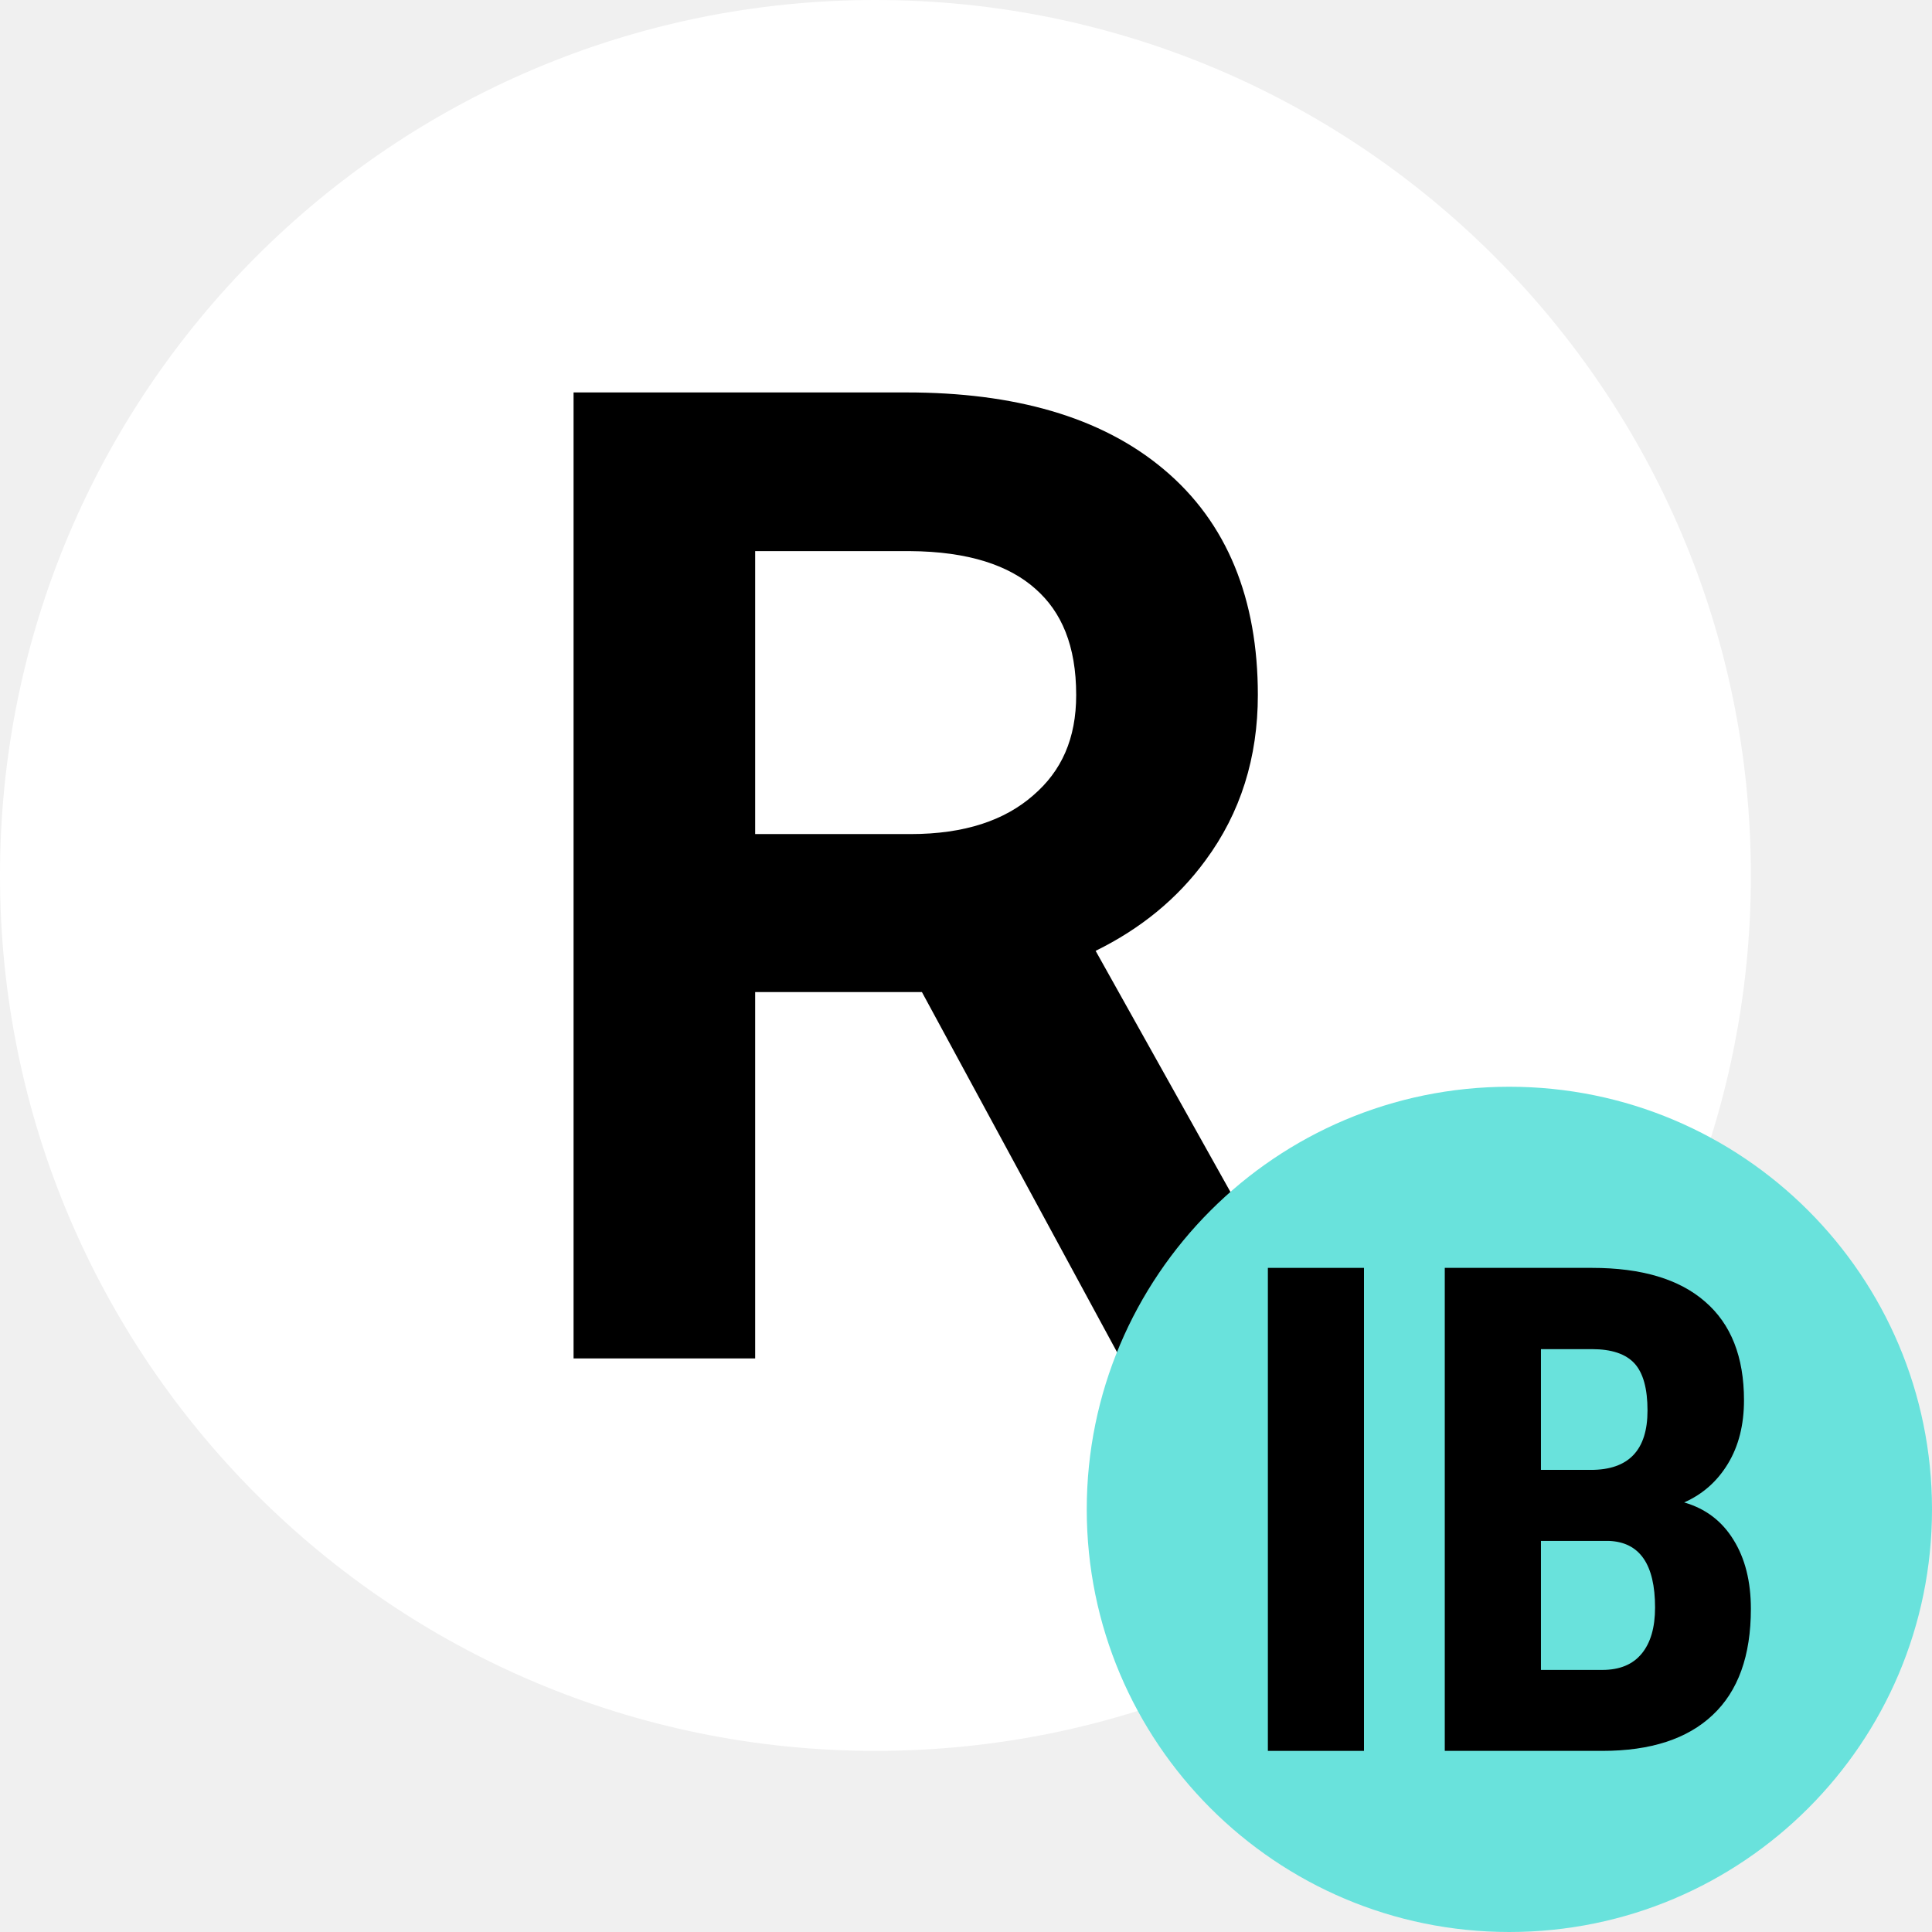
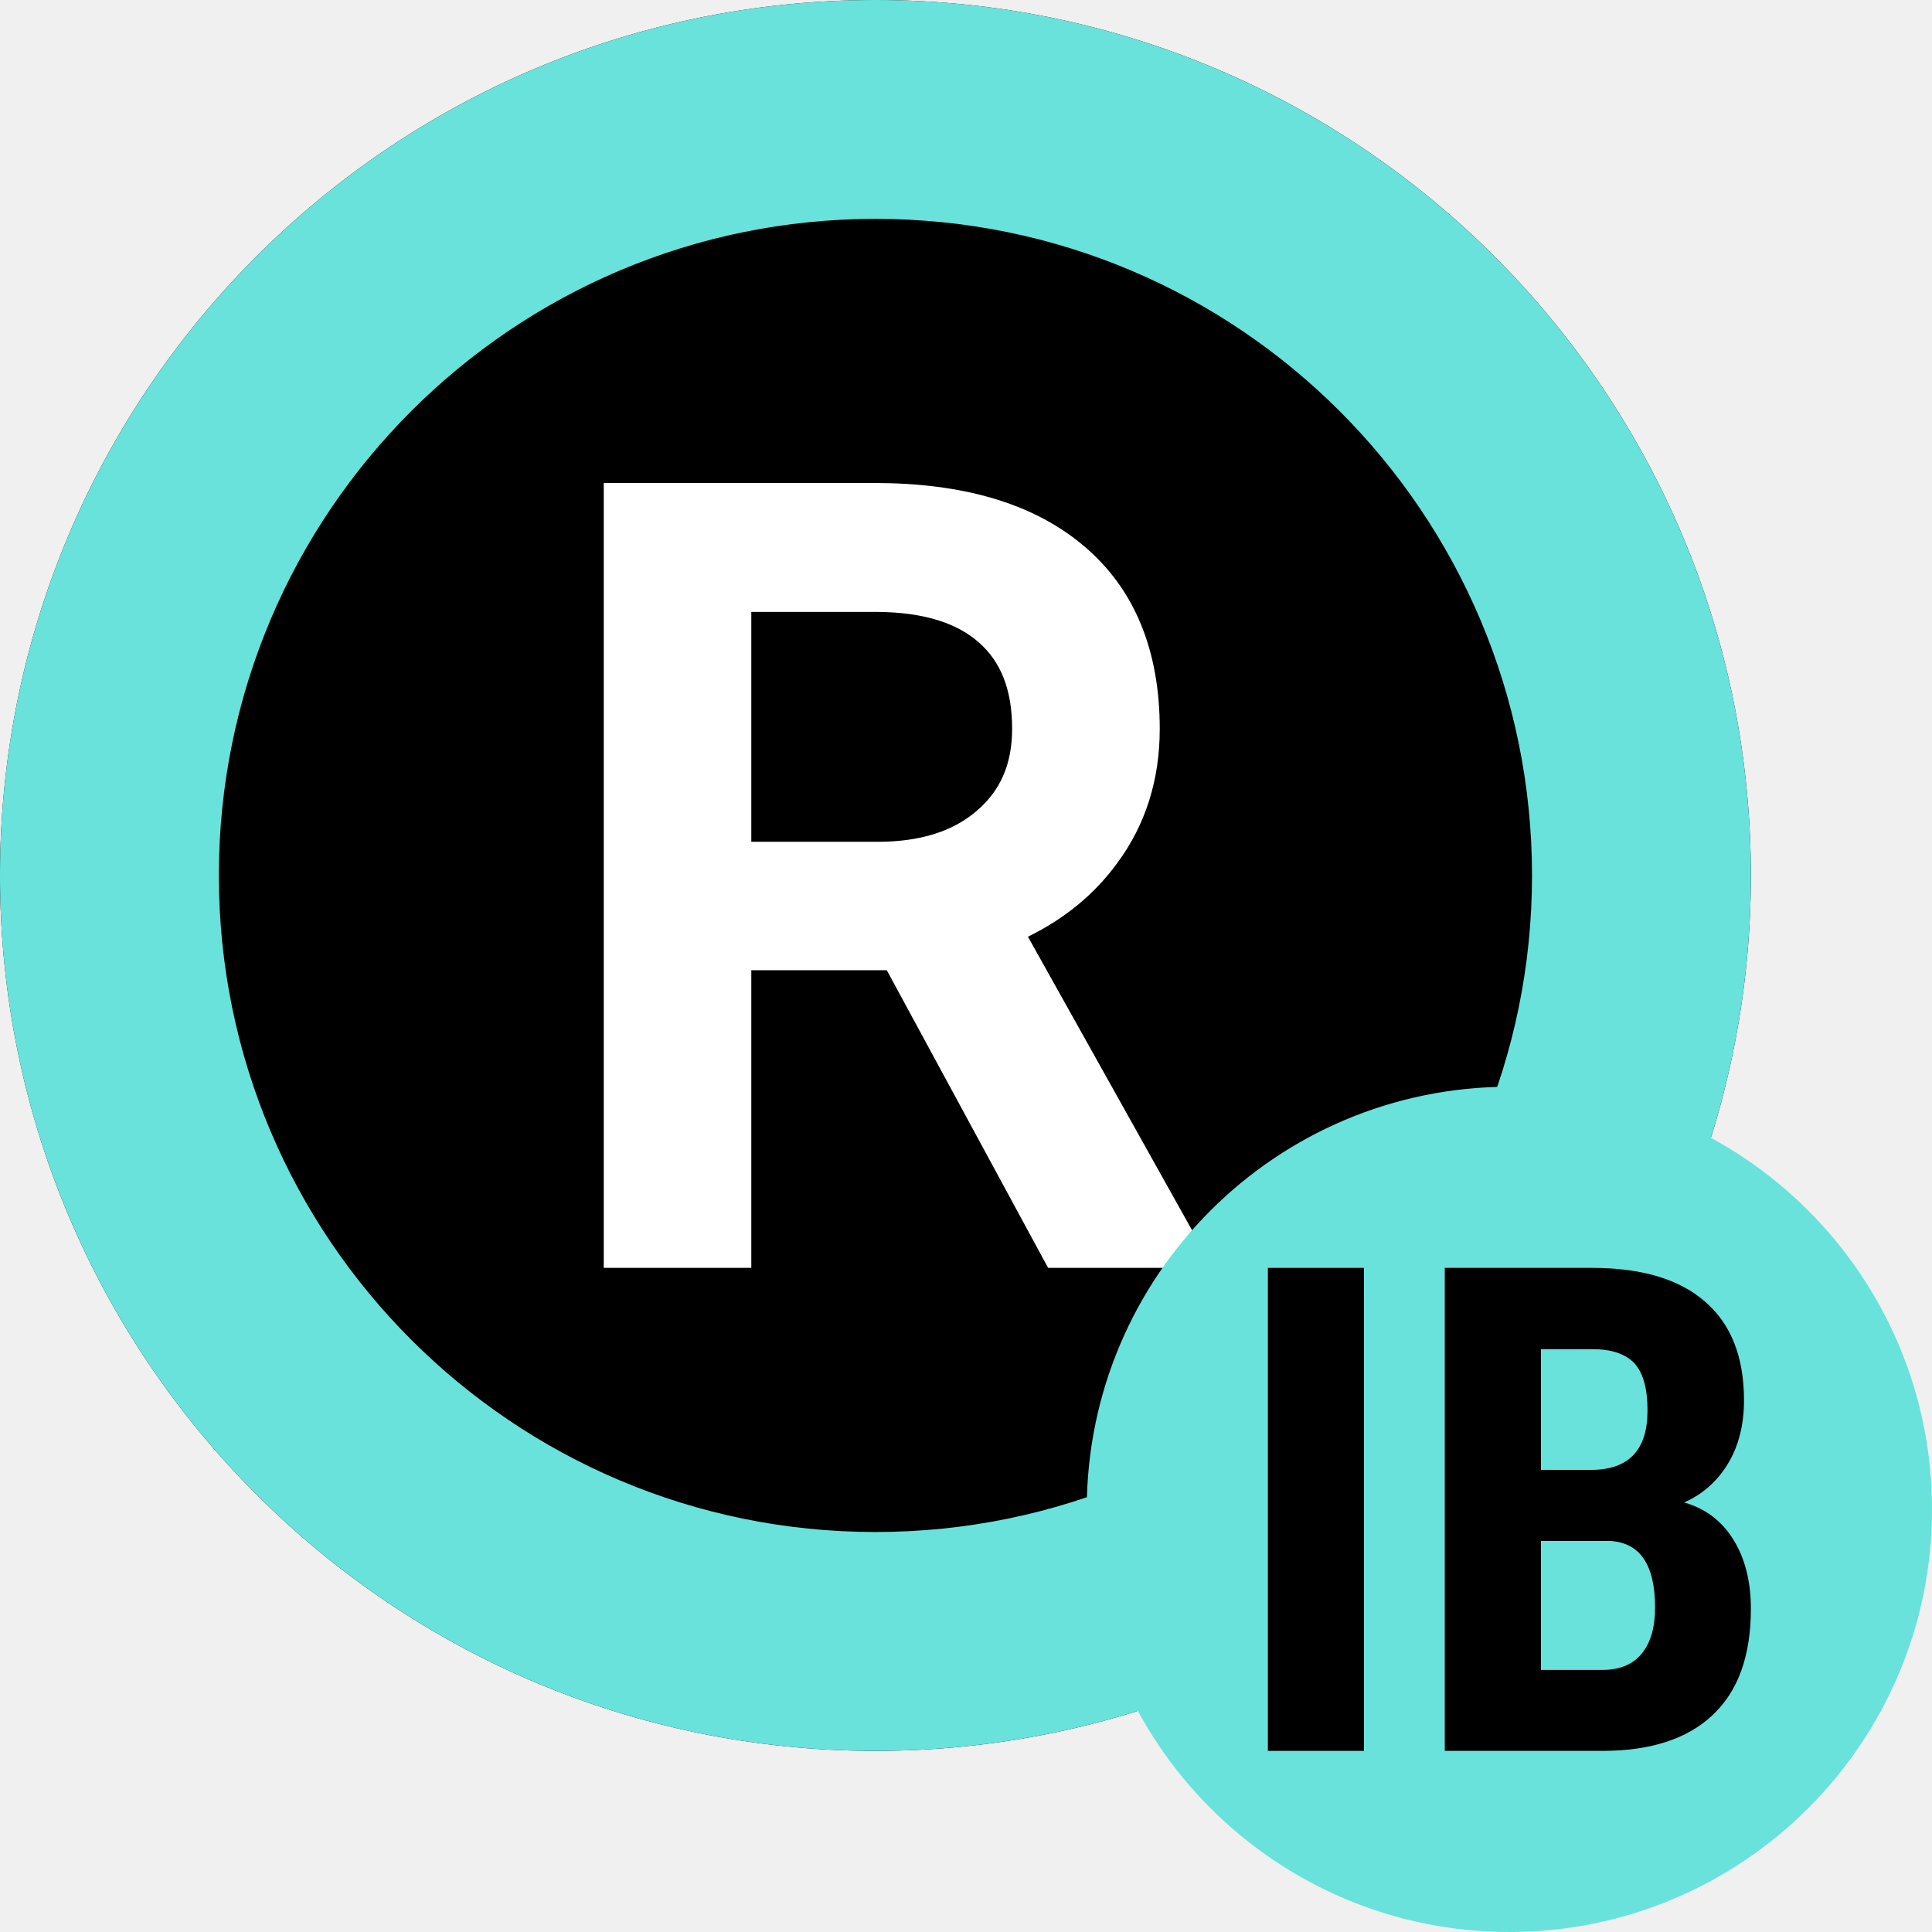
<svg xmlns="http://www.w3.org/2000/svg" width="32" height="32" viewBox="0 0 32 32" fill="none">
-   <circle cx="14.5" cy="14.5" r="14.5" fill="white" />
-   <path fill-rule="evenodd" clip-rule="evenodd" d="M21.5 21.746L18.147 15.749C18.891 15.384 19.502 14.886 19.967 14.25C20.549 13.463 20.834 12.544 20.834 11.512C20.834 9.931 20.332 8.656 19.271 7.77C18.233 6.899 16.791 6.5 15.016 6.5H9.5V22.5H12.508V16.432H15.27L18.558 22.5H21.5V21.746ZM17.825 11.512C17.825 12.234 17.583 12.77 17.114 13.173L17.112 13.175C16.644 13.584 15.985 13.815 15.079 13.815H12.508V9.128H15.066C16.049 9.134 16.718 9.368 17.15 9.753L17.152 9.755C17.581 10.133 17.825 10.692 17.825 11.512Z" fill="black" />
+   <circle cx="14.5" cy="14.5" r="14.5" fill="black" />
+   <path fill-rule="evenodd" clip-rule="evenodd" d="M14.5 25.375C20.506 25.375 25.375 20.506 25.375 14.5C25.375 8.494 20.506 3.625 14.5 3.625C8.494 3.625 3.625 8.494 3.625 14.5C3.625 20.506 8.494 25.375 14.5 25.375ZM14.5 29C22.508 29 29 22.508 29 14.5C29 6.492 22.508 0 14.5 0C6.492 0 0 6.492 0 14.5C0 22.508 6.492 29 14.5 29Z" fill="#69E2DC" />
+   <path fill-rule="evenodd" clip-rule="evenodd" d="M19.75 20.387L17.026 15.515C17.63 15.219 18.127 14.814 18.504 14.297C18.977 13.658 19.209 12.911 19.209 12.072C19.209 10.788 18.801 9.751 17.939 9.032C17.096 8.324 15.924 8 14.482 8H10V21H12.444V16.07H14.688L17.36 21H19.75V20.387ZM16.764 12.072C16.764 12.659 16.567 13.094 16.187 13.422L16.185 13.424C15.804 13.756 15.269 13.943 14.533 13.943H12.444V10.135H14.523C15.321 10.14 15.864 10.33 16.215 10.643L16.217 10.645C16.566 10.952 16.764 11.406 16.764 12.072Z" fill="white" />
  <circle cx="25" cy="25" r="7" fill="#69E2DC" />
  <path d="M22.592 29H21V21H22.592V29Z" fill="black" />
  <path d="M23.93 29V21H26.368C27.191 21 27.816 21.187 28.242 21.56C28.671 21.93 28.886 22.474 28.886 23.192C28.886 23.599 28.798 23.949 28.621 24.242C28.444 24.535 28.202 24.749 27.895 24.885C28.249 24.987 28.522 25.194 28.713 25.506C28.904 25.813 29 26.194 29 26.648C29 27.425 28.789 28.011 28.366 28.407C27.947 28.802 27.339 29 26.541 29H23.93ZM25.523 25.522V27.659H26.541C26.826 27.659 27.043 27.57 27.191 27.39C27.339 27.211 27.413 26.956 27.413 26.626C27.413 25.908 27.157 25.54 26.644 25.522H25.523ZM25.523 24.346H26.351C26.976 24.346 27.288 24.018 27.288 23.363C27.288 23 27.216 22.74 27.072 22.582C26.927 22.425 26.693 22.346 26.368 22.346H25.523V24.346Z" fill="black" />
</svg>
